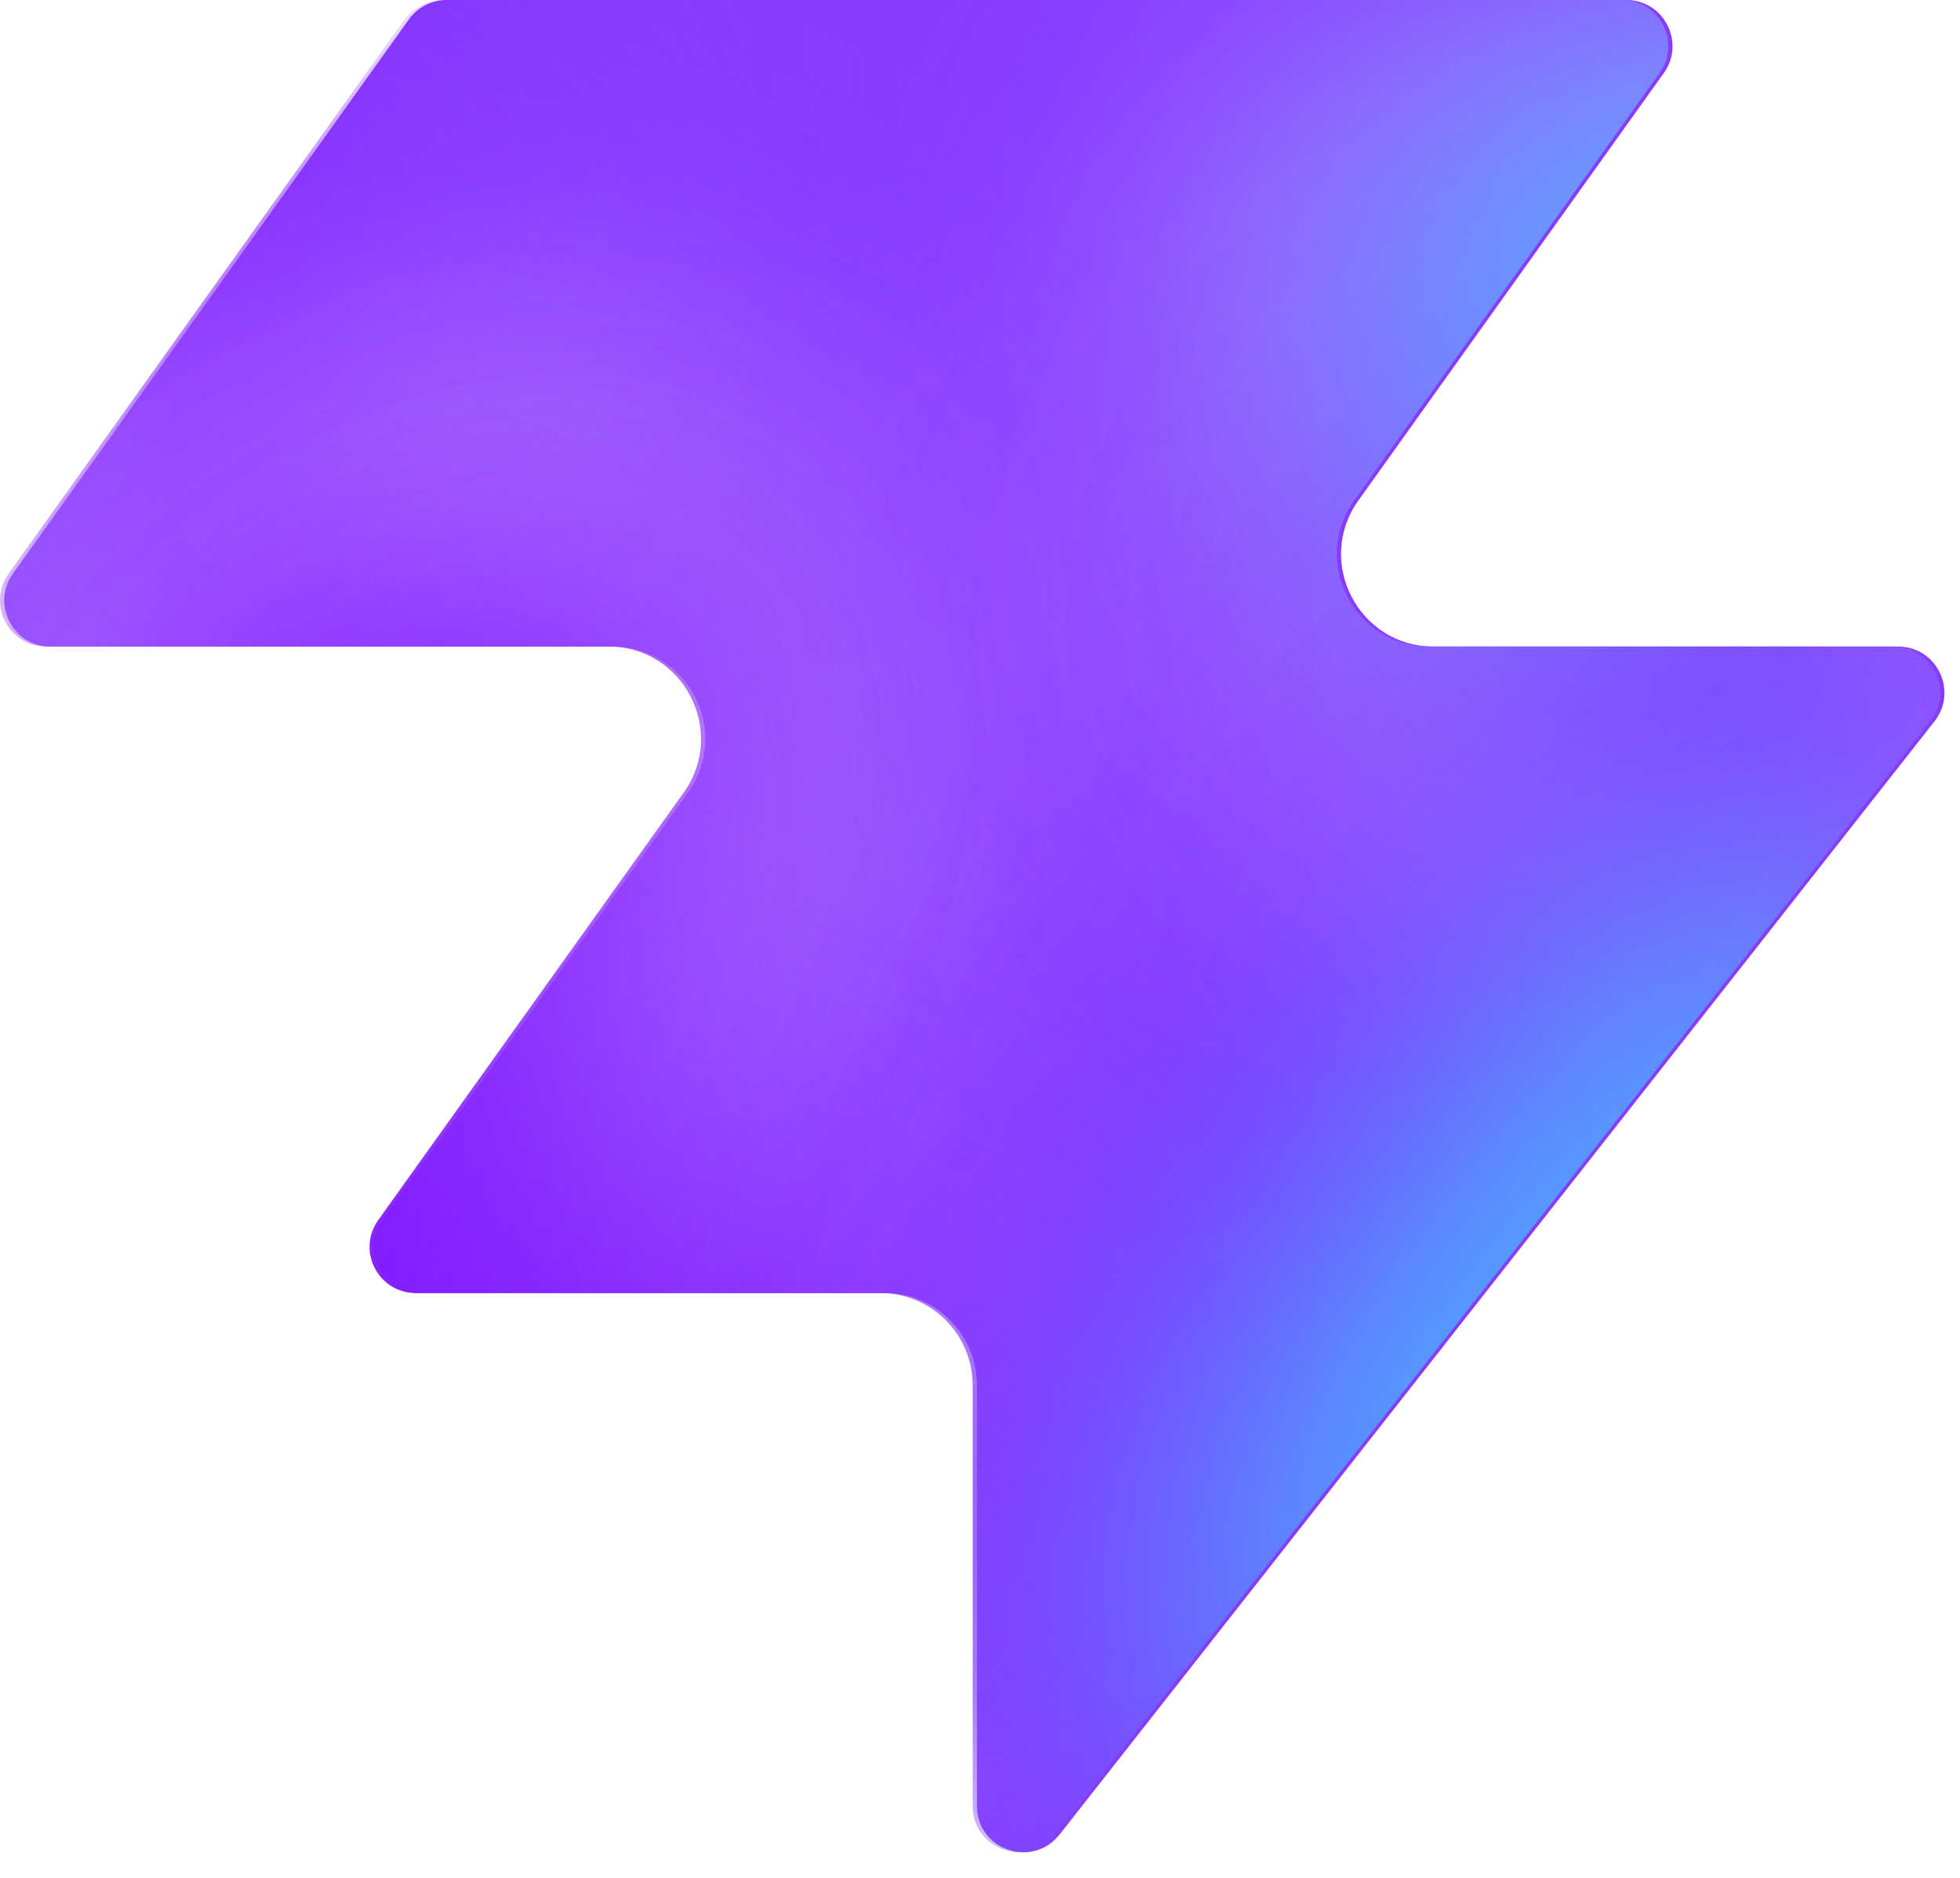
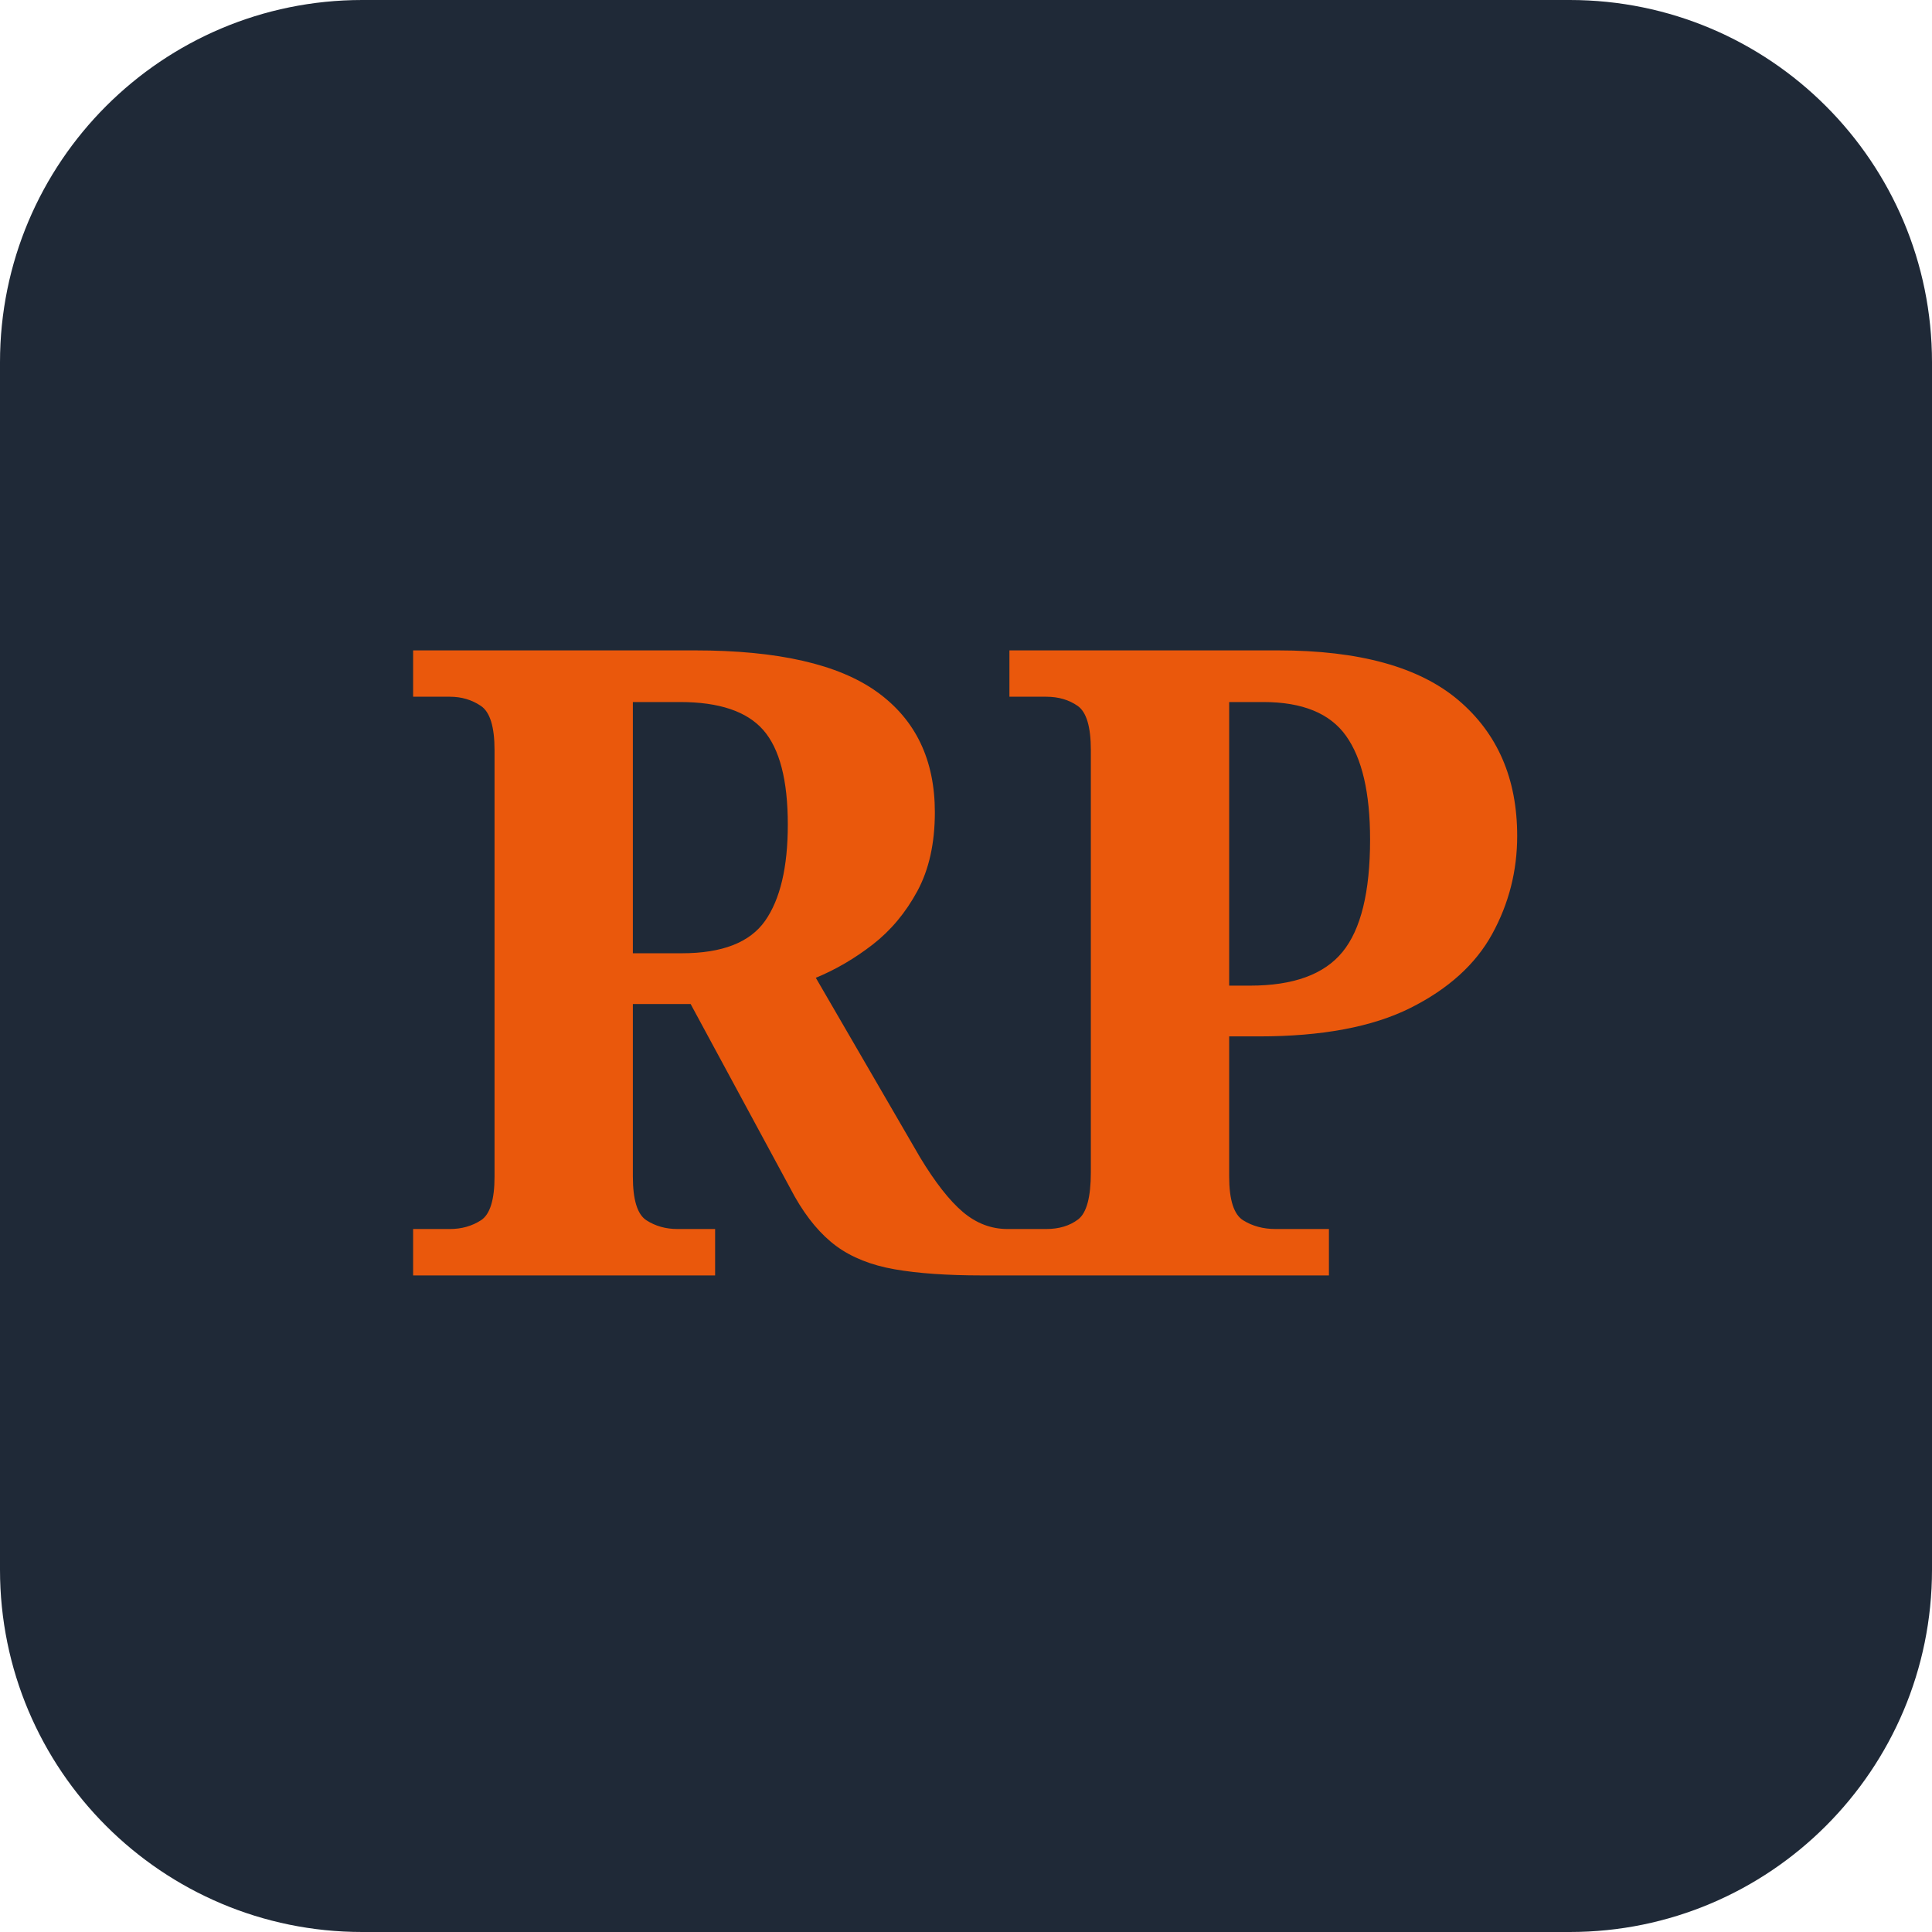
- <svg xmlns="http://www.w3.org/2000/svg" width="48" height="46" fill="none" viewBox="0 0 48 46">
-   <path fill="#863bff" d="M25.946 44.938c-.664.845-2.021.375-2.021-.698V33.937a2.26 2.26 0 0 0-2.262-2.262H10.287c-.92 0-1.456-1.04-.92-1.788l7.48-10.471c1.07-1.497 0-3.578-1.842-3.578H1.237c-.92 0-1.456-1.04-.92-1.788L10.013.474c.214-.297.556-.474.92-.474h28.894c.92 0 1.456 1.04.92 1.788l-7.48 10.471c-1.07 1.498 0 3.579 1.842 3.579h11.377c.943 0 1.473 1.088.89 1.83L25.947 44.94z" style="fill:#863bff;fill:color(display-p3 .525 .23 1);fill-opacity:1" />
-   <mask id="a" width="48" height="46" x="0" y="0" maskUnits="userSpaceOnUse" style="mask-type:alpha">
-     <path fill="#000" d="M25.842 44.938c-.664.844-2.021.375-2.021-.698V33.937a2.26 2.26 0 0 0-2.262-2.262H10.183c-.92 0-1.456-1.04-.92-1.788l7.48-10.471c1.07-1.498 0-3.579-1.842-3.579H1.133c-.92 0-1.456-1.04-.92-1.787L9.91.473c.214-.297.556-.474.92-.474h28.894c.92 0 1.456 1.04.92 1.788l-7.48 10.471c-1.07 1.498 0 3.578 1.842 3.578h11.377c.943 0 1.473 1.088.89 1.832L25.843 44.94z" style="fill:#000;fill-opacity:1" />
-   </mask>
-   <g mask="url(#a)">
-     <g filter="url(#b)">
-       <ellipse cx="5.508" cy="14.704" fill="#ede6ff" rx="5.508" ry="14.704" style="fill:#ede6ff;fill:color(display-p3 .927 .903 1);fill-opacity:1" transform="matrix(.00324 1 1 -.00324 -4.47 31.516)" />
-     </g>
-     <g filter="url(#c)">
-       <ellipse cx="10.399" cy="29.851" fill="#ede6ff" rx="10.399" ry="29.851" style="fill:#ede6ff;fill:color(display-p3 .927 .903 1);fill-opacity:1" transform="matrix(.00324 1 1 -.00324 -39.328 7.883)" />
-     </g>
-     <g filter="url(#d)">
-       <ellipse cx="5.508" cy="30.487" fill="#7e14ff" rx="5.508" ry="30.487" style="fill:#7e14ff;fill:color(display-p3 .492 .077 1);fill-opacity:1" transform="rotate(89.814 -25.913 -14.639)scale(1 -1)" />
-     </g>
-     <g filter="url(#e)">
-       <ellipse cx="5.508" cy="30.599" fill="#7e14ff" rx="5.508" ry="30.599" style="fill:#7e14ff;fill:color(display-p3 .492 .077 1);fill-opacity:1" transform="rotate(89.814 -32.644 -3.334)scale(1 -1)" />
-     </g>
-     <g filter="url(#f)">
-       <ellipse cx="5.508" cy="30.599" fill="#7e14ff" rx="5.508" ry="30.599" style="fill:#7e14ff;fill:color(display-p3 .492 .077 1);fill-opacity:1" transform="matrix(.00324 1 1 -.00324 -34.34 30.47)" />
-     </g>
-     <g filter="url(#g)">
-       <ellipse cx="14.072" cy="22.078" fill="#ede6ff" rx="14.072" ry="22.078" style="fill:#ede6ff;fill:color(display-p3 .927 .903 1);fill-opacity:1" transform="rotate(93.35 24.506 48.493)scale(-1 1)" />
-     </g>
-     <g filter="url(#h)">
-       <ellipse cx="3.47" cy="21.501" fill="#7e14ff" rx="3.47" ry="21.501" style="fill:#7e14ff;fill:color(display-p3 .492 .077 1);fill-opacity:1" transform="rotate(89.009 28.708 47.59)scale(-1 1)" />
-     </g>
-     <g filter="url(#i)">
-       <ellipse cx="3.47" cy="21.501" fill="#7e14ff" rx="3.47" ry="21.501" style="fill:#7e14ff;fill:color(display-p3 .492 .077 1);fill-opacity:1" transform="rotate(89.009 28.708 47.59)scale(-1 1)" />
-     </g>
-     <g filter="url(#j)">
-       <ellipse cx=".387" cy="8.972" fill="#7e14ff" rx="4.407" ry="29.108" style="fill:#7e14ff;fill:color(display-p3 .492 .077 1);fill-opacity:1" transform="rotate(39.51 .387 8.972)" />
-     </g>
-     <g filter="url(#k)">
-       <ellipse cx="47.523" cy="-6.092" fill="#7e14ff" rx="4.407" ry="29.108" style="fill:#7e14ff;fill:color(display-p3 .492 .077 1);fill-opacity:1" transform="rotate(37.892 47.523 -6.092)" />
-     </g>
-     <g filter="url(#l)">
-       <ellipse cx="41.412" cy="6.333" fill="#47bfff" rx="5.971" ry="9.665" style="fill:#47bfff;fill:color(display-p3 .28 .748 1);fill-opacity:1" transform="rotate(37.892 41.412 6.333)" />
-     </g>
-     <g filter="url(#m)">
-       <ellipse cx="-1.879" cy="38.332" fill="#7e14ff" rx="4.407" ry="29.108" style="fill:#7e14ff;fill:color(display-p3 .492 .077 1);fill-opacity:1" transform="rotate(37.892 -1.88 38.332)" />
-     </g>
-     <g filter="url(#n)">
-       <ellipse cx="-1.879" cy="38.332" fill="#7e14ff" rx="4.407" ry="29.108" style="fill:#7e14ff;fill:color(display-p3 .492 .077 1);fill-opacity:1" transform="rotate(37.892 -1.88 38.332)" />
-     </g>
-     <g filter="url(#o)">
-       <ellipse cx="35.651" cy="29.907" fill="#7e14ff" rx="4.407" ry="29.108" style="fill:#7e14ff;fill:color(display-p3 .492 .077 1);fill-opacity:1" transform="rotate(37.892 35.651 29.907)" />
-     </g>
-     <g filter="url(#p)">
-       <ellipse cx="38.418" cy="32.4" fill="#47bfff" rx="5.971" ry="15.297" style="fill:#47bfff;fill:color(display-p3 .28 .748 1);fill-opacity:1" transform="rotate(37.892 38.418 32.4)" />
-     </g>
-   </g>
-   <defs>
-     <filter id="b" width="60.045" height="41.654" x="-19.77" y="16.149" color-interpolation-filters="sRGB" filterUnits="userSpaceOnUse">
-       <feFlood flood-opacity="0" result="BackgroundImageFix" />
-       <feBlend in="SourceGraphic" in2="BackgroundImageFix" result="shape" />
-       <feGaussianBlur result="effect1_foregroundBlur_2002_17158" stdDeviation="7.659" />
-     </filter>
-     <filter id="c" width="90.34" height="51.437" x="-54.613" y="-7.533" color-interpolation-filters="sRGB" filterUnits="userSpaceOnUse">
-       <feFlood flood-opacity="0" result="BackgroundImageFix" />
-       <feBlend in="SourceGraphic" in2="BackgroundImageFix" result="shape" />
-       <feGaussianBlur result="effect1_foregroundBlur_2002_17158" stdDeviation="7.659" />
-     </filter>
-     <filter id="d" width="79.355" height="29.4" x="-49.64" y="2.03" color-interpolation-filters="sRGB" filterUnits="userSpaceOnUse">
-       <feFlood flood-opacity="0" result="BackgroundImageFix" />
-       <feBlend in="SourceGraphic" in2="BackgroundImageFix" result="shape" />
-       <feGaussianBlur result="effect1_foregroundBlur_2002_17158" stdDeviation="4.596" />
-     </filter>
-     <filter id="e" width="79.579" height="29.4" x="-45.045" y="20.029" color-interpolation-filters="sRGB" filterUnits="userSpaceOnUse">
-       <feFlood flood-opacity="0" result="BackgroundImageFix" />
-       <feBlend in="SourceGraphic" in2="BackgroundImageFix" result="shape" />
-       <feGaussianBlur result="effect1_foregroundBlur_2002_17158" stdDeviation="4.596" />
-     </filter>
-     <filter id="f" width="79.579" height="29.4" x="-43.513" y="21.178" color-interpolation-filters="sRGB" filterUnits="userSpaceOnUse">
-       <feFlood flood-opacity="0" result="BackgroundImageFix" />
-       <feBlend in="SourceGraphic" in2="BackgroundImageFix" result="shape" />
-       <feGaussianBlur result="effect1_foregroundBlur_2002_17158" stdDeviation="4.596" />
-     </filter>
-     <filter id="g" width="74.749" height="58.852" x="15.756" y="-17.901" color-interpolation-filters="sRGB" filterUnits="userSpaceOnUse">
-       <feFlood flood-opacity="0" result="BackgroundImageFix" />
-       <feBlend in="SourceGraphic" in2="BackgroundImageFix" result="shape" />
-       <feGaussianBlur result="effect1_foregroundBlur_2002_17158" stdDeviation="7.659" />
-     </filter>
-     <filter id="h" width="61.377" height="25.362" x="23.548" y="2.284" color-interpolation-filters="sRGB" filterUnits="userSpaceOnUse">
-       <feFlood flood-opacity="0" result="BackgroundImageFix" />
-       <feBlend in="SourceGraphic" in2="BackgroundImageFix" result="shape" />
-       <feGaussianBlur result="effect1_foregroundBlur_2002_17158" stdDeviation="4.596" />
-     </filter>
-     <filter id="i" width="61.377" height="25.362" x="23.548" y="2.284" color-interpolation-filters="sRGB" filterUnits="userSpaceOnUse">
-       <feFlood flood-opacity="0" result="BackgroundImageFix" />
-       <feBlend in="SourceGraphic" in2="BackgroundImageFix" result="shape" />
-       <feGaussianBlur result="effect1_foregroundBlur_2002_17158" stdDeviation="4.596" />
-     </filter>
-     <filter id="j" width="56.045" height="63.649" x="-27.636" y="-22.853" color-interpolation-filters="sRGB" filterUnits="userSpaceOnUse">
-       <feFlood flood-opacity="0" result="BackgroundImageFix" />
-       <feBlend in="SourceGraphic" in2="BackgroundImageFix" result="shape" />
-       <feGaussianBlur result="effect1_foregroundBlur_2002_17158" stdDeviation="4.596" />
-     </filter>
-     <filter id="k" width="54.814" height="64.646" x="20.116" y="-38.415" color-interpolation-filters="sRGB" filterUnits="userSpaceOnUse">
-       <feFlood flood-opacity="0" result="BackgroundImageFix" />
-       <feBlend in="SourceGraphic" in2="BackgroundImageFix" result="shape" />
-       <feGaussianBlur result="effect1_foregroundBlur_2002_17158" stdDeviation="4.596" />
-     </filter>
-     <filter id="l" width="33.541" height="35.313" x="24.641" y="-11.323" color-interpolation-filters="sRGB" filterUnits="userSpaceOnUse">
-       <feFlood flood-opacity="0" result="BackgroundImageFix" />
-       <feBlend in="SourceGraphic" in2="BackgroundImageFix" result="shape" />
-       <feGaussianBlur result="effect1_foregroundBlur_2002_17158" stdDeviation="4.596" />
-     </filter>
-     <filter id="m" width="54.814" height="64.646" x="-29.286" y="6.009" color-interpolation-filters="sRGB" filterUnits="userSpaceOnUse">
-       <feFlood flood-opacity="0" result="BackgroundImageFix" />
-       <feBlend in="SourceGraphic" in2="BackgroundImageFix" result="shape" />
-       <feGaussianBlur result="effect1_foregroundBlur_2002_17158" stdDeviation="4.596" />
-     </filter>
-     <filter id="n" width="54.814" height="64.646" x="-29.286" y="6.009" color-interpolation-filters="sRGB" filterUnits="userSpaceOnUse">
-       <feFlood flood-opacity="0" result="BackgroundImageFix" />
-       <feBlend in="SourceGraphic" in2="BackgroundImageFix" result="shape" />
-       <feGaussianBlur result="effect1_foregroundBlur_2002_17158" stdDeviation="4.596" />
-     </filter>
-     <filter id="o" width="54.814" height="64.646" x="8.244" y="-2.416" color-interpolation-filters="sRGB" filterUnits="userSpaceOnUse">
-       <feFlood flood-opacity="0" result="BackgroundImageFix" />
-       <feBlend in="SourceGraphic" in2="BackgroundImageFix" result="shape" />
-       <feGaussianBlur result="effect1_foregroundBlur_2002_17158" stdDeviation="4.596" />
-     </filter>
-     <filter id="p" width="39.409" height="43.623" x="18.713" y="10.588" color-interpolation-filters="sRGB" filterUnits="userSpaceOnUse">
-       <feFlood flood-opacity="0" result="BackgroundImageFix" />
-       <feBlend in="SourceGraphic" in2="BackgroundImageFix" result="shape" />
-       <feGaussianBlur result="effect1_foregroundBlur_2002_17158" stdDeviation="4.596" />
-     </filter>
-   </defs>
+ <svg xmlns="http://www.w3.org/2000/svg" viewBox="0 0 512 512">
+   <rect width="512" height="512" rx="96" fill="#1f2937" />
+   <text x="256" y="338" font-family="Georgia, serif" font-size="232" font-weight="700" fill="#ea580c" text-anchor="middle" letter-spacing="-6">RP</text>
</svg>
